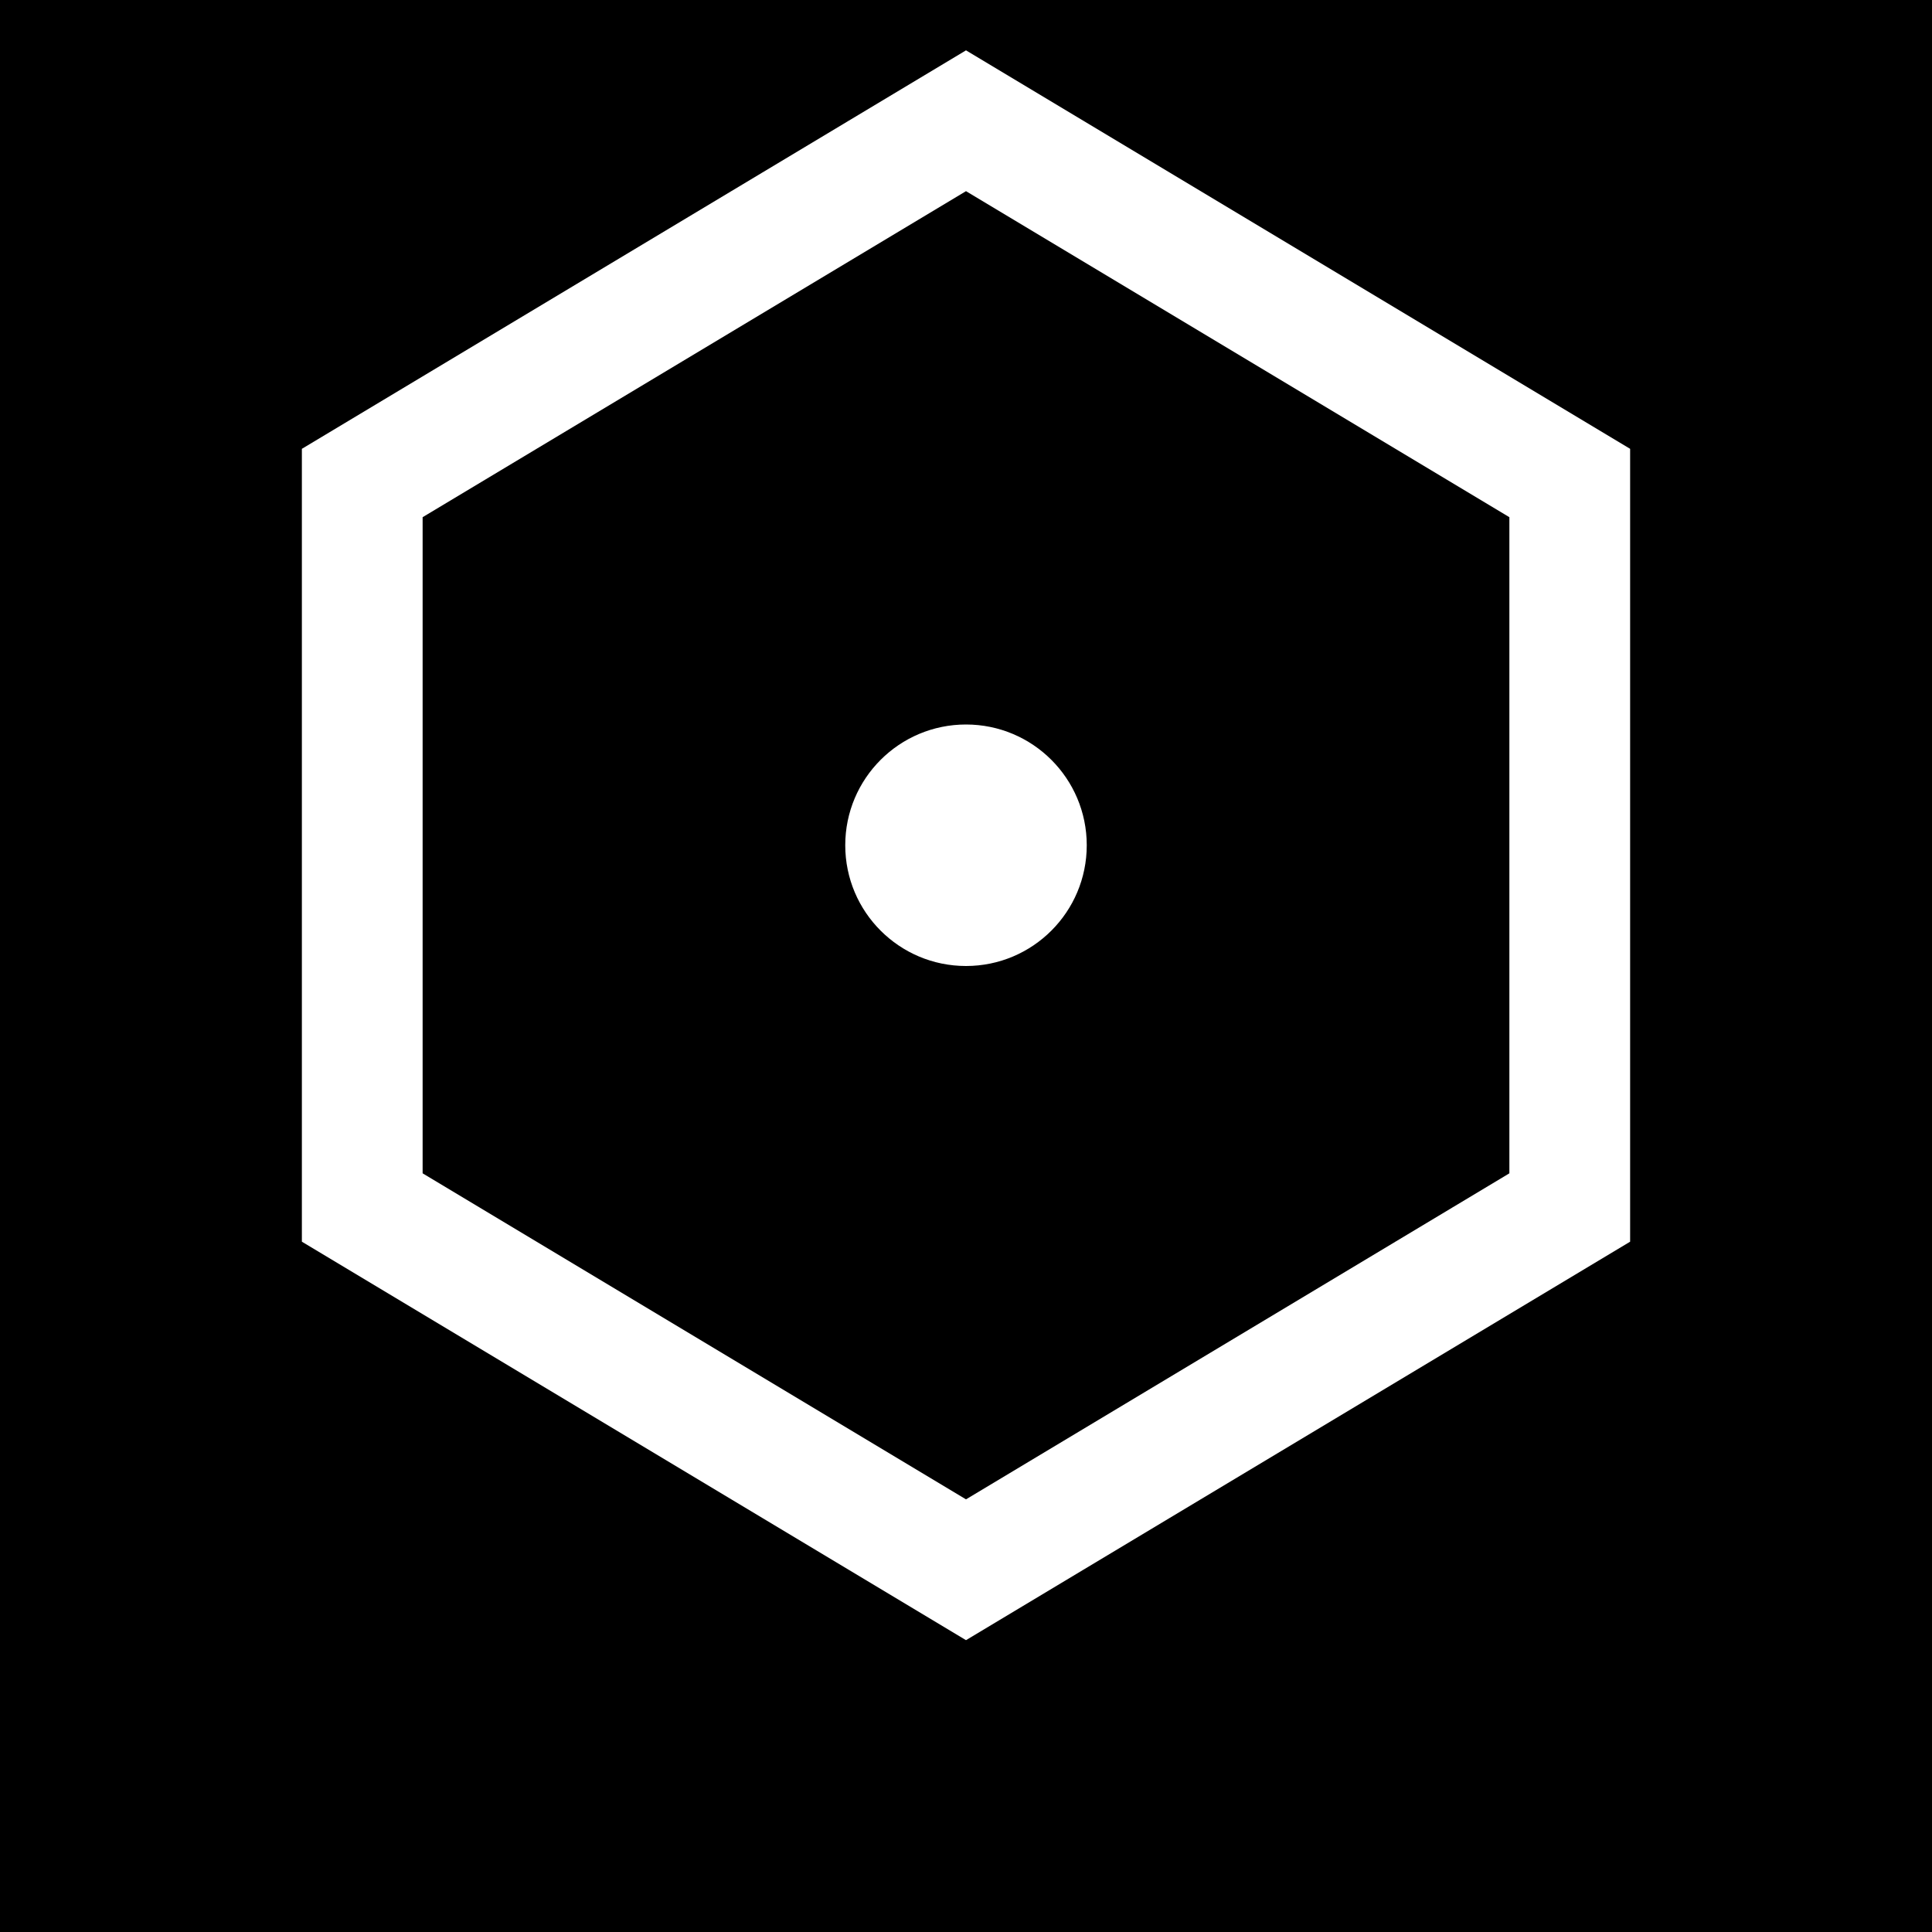
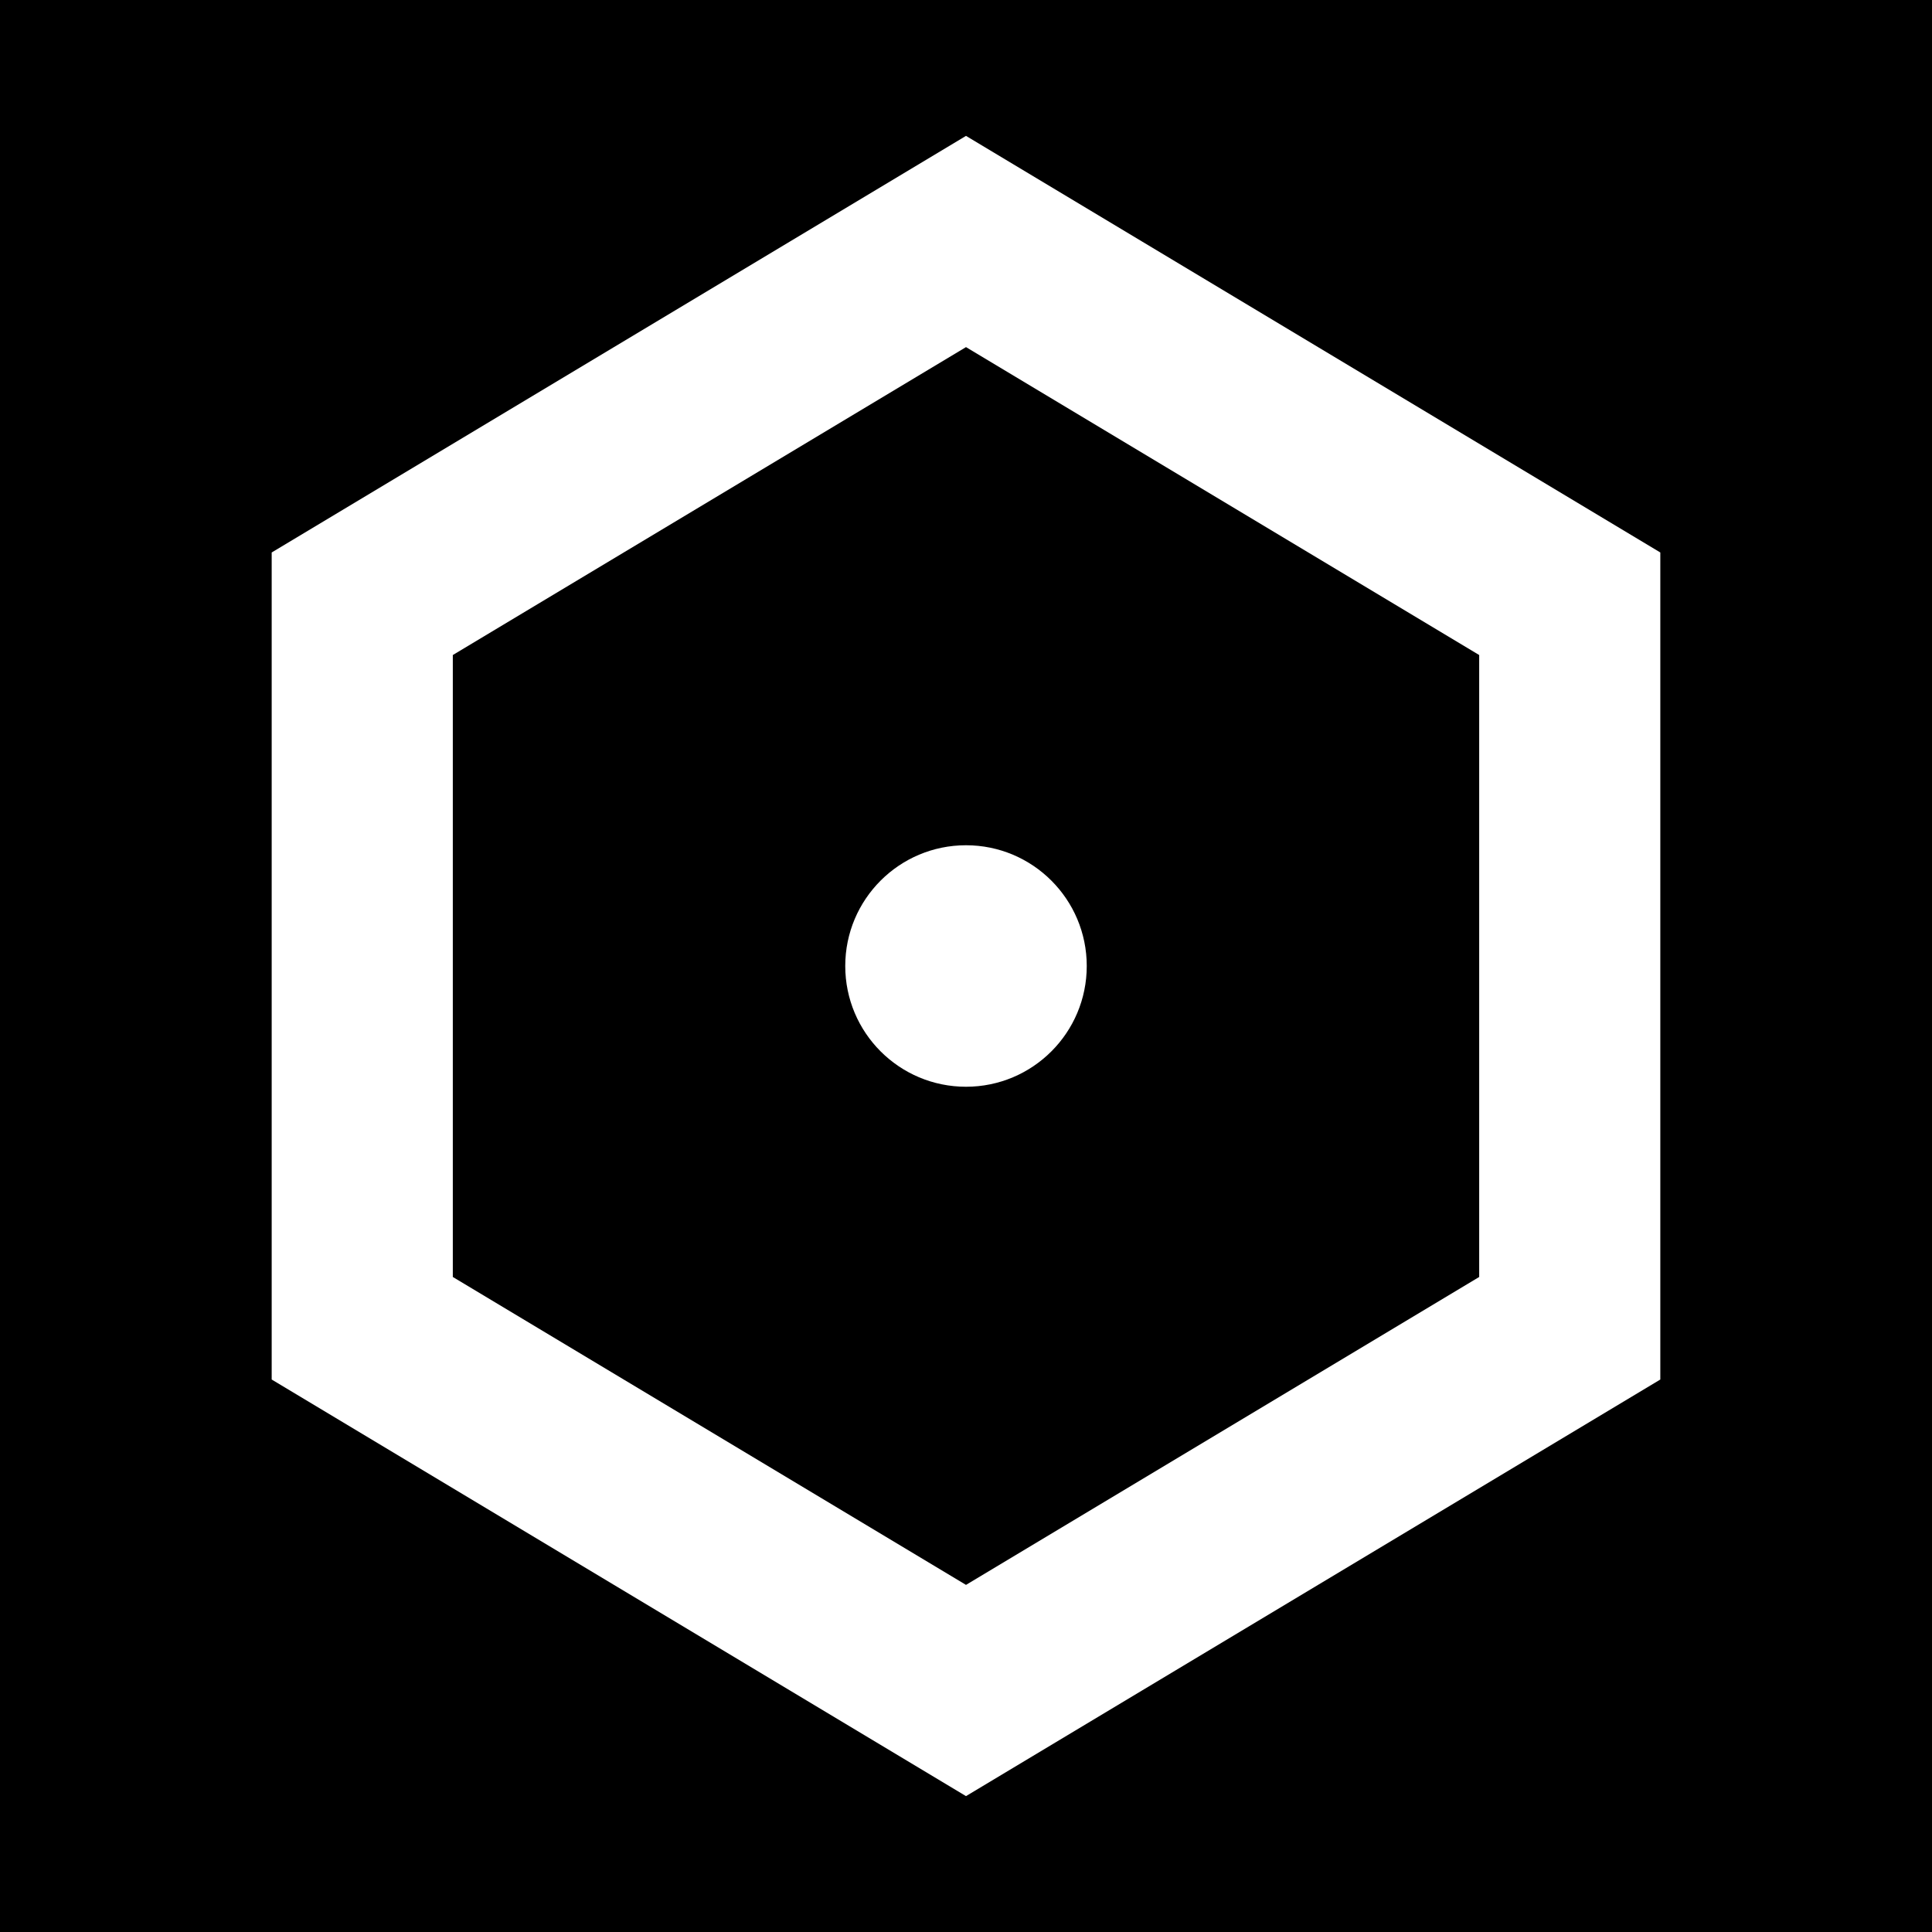
<svg xmlns="http://www.w3.org/2000/svg" width="32" height="32" viewBox="0 0 32 32">
  <defs>
    <style>
-       .hexagon { fill: none; stroke: #ffffff; stroke-width: 2; }
+       .hexagon { fill: none; stroke: #ffffff; stroke-width: 3; }
      .dot { fill: #ffffff; }
    </style>
  </defs>
  <rect width="32" height="32" fill="#000000" />
-   <polygon class="hexagon" points="16,2 26,8 26,20 16,26 6,20 6,8" />
-   <circle class="dot" cx="16" cy="14" r="2" />
+   <g transform="translate(0,2)">
+     <polygon class="hexagon" points="16,2 26,8 26,20 16,26 6,20 6,8" />
+     <circle class="dot" cx="16" cy="14" r="2" />
+   </g>
</svg>
